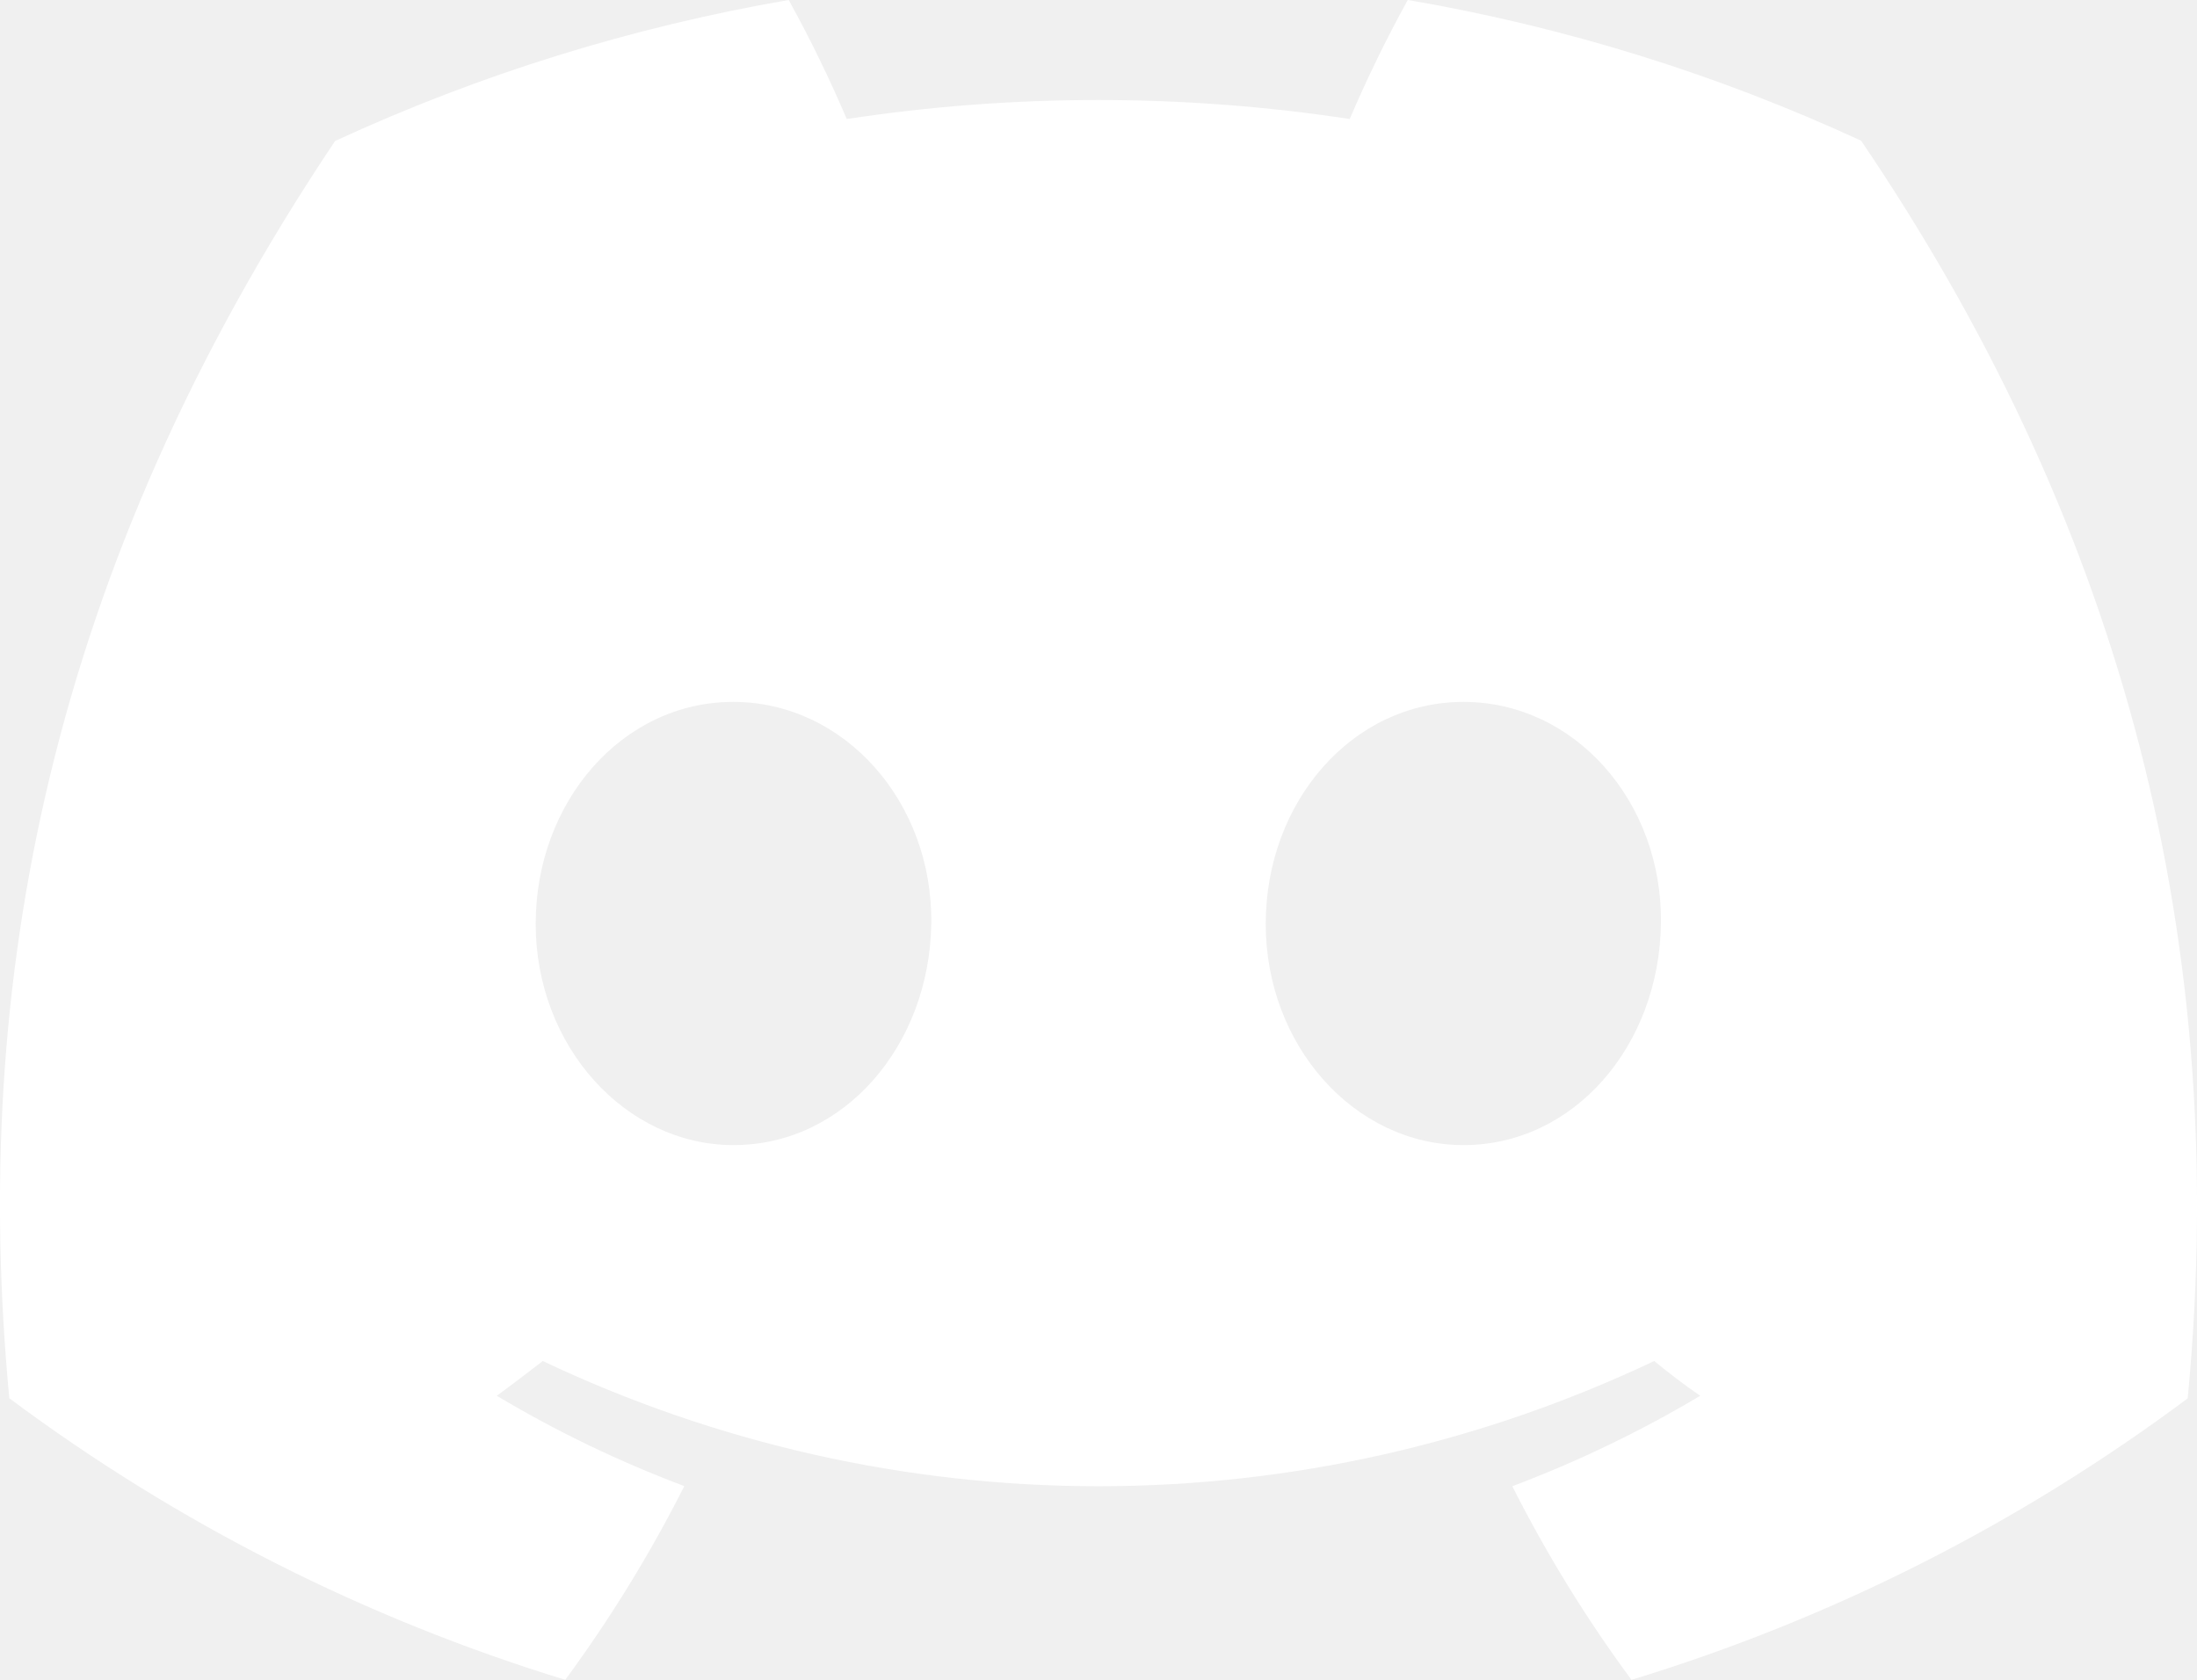
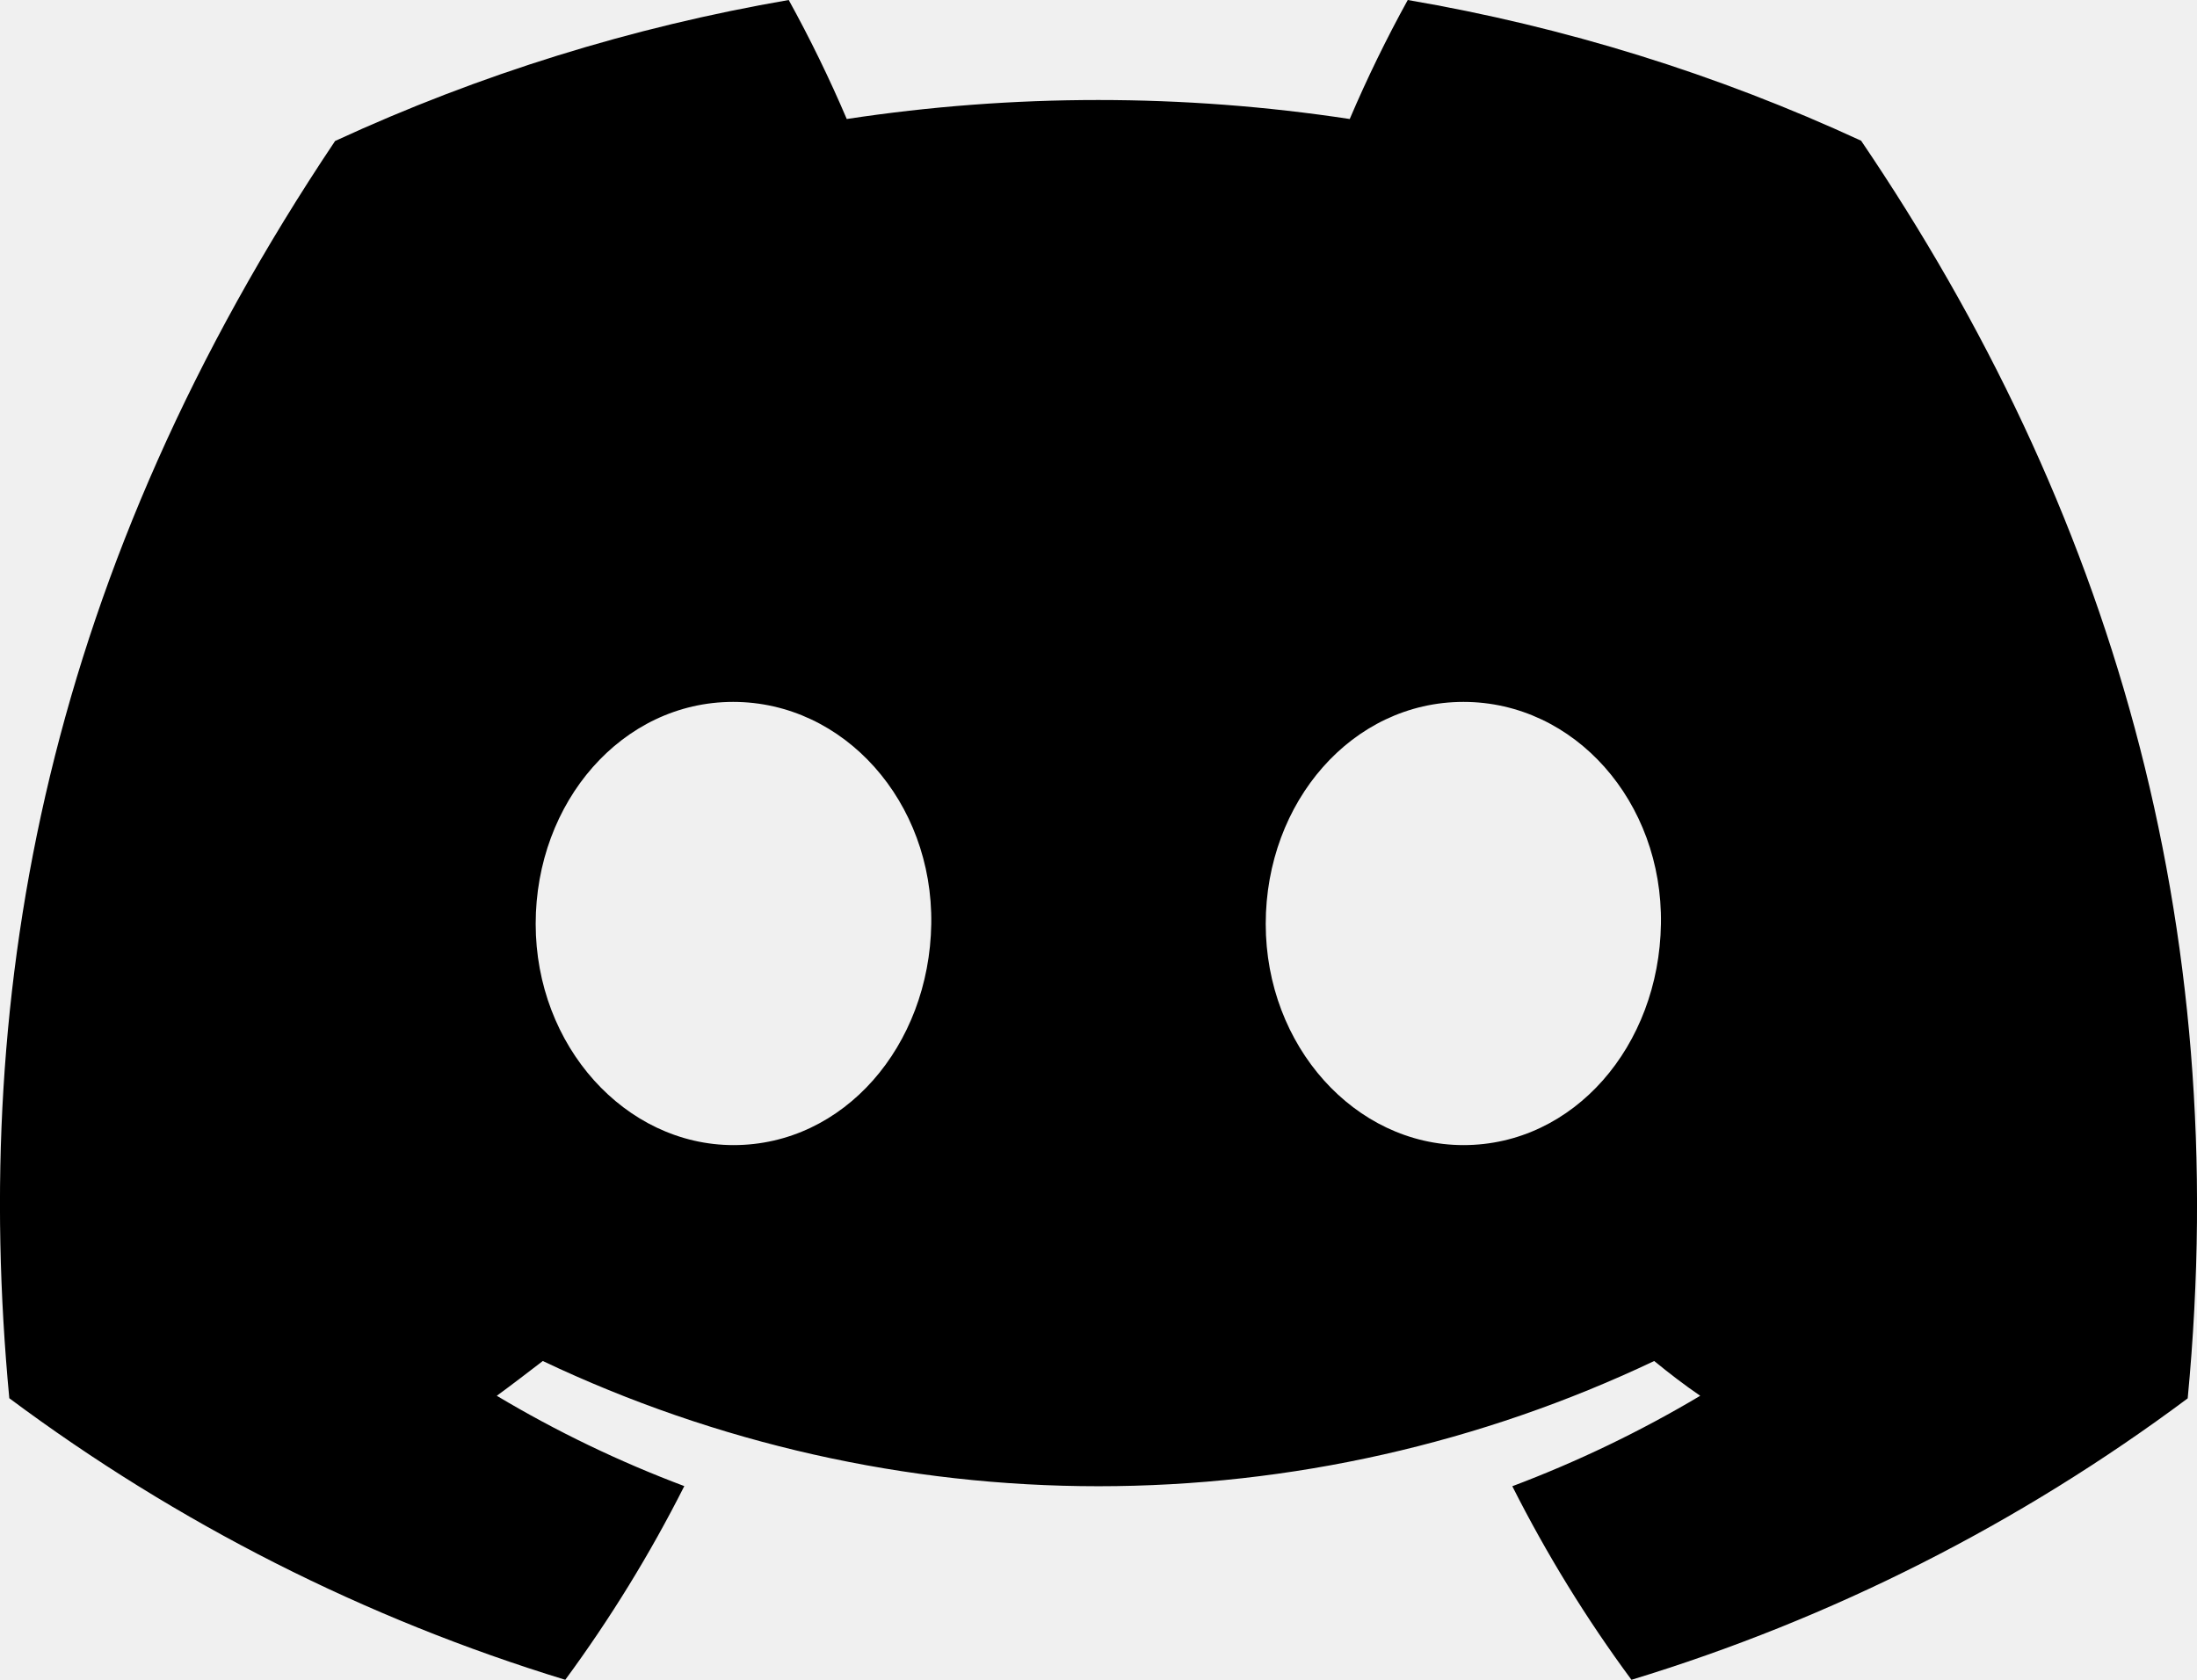
<svg xmlns="http://www.w3.org/2000/svg" width="17" height="13" viewBox="0 0 17 13" fill="none">
-   <path d="M14.401 1.089C13.284 0.573 12.105 0.207 10.893 0C10.728 0.299 10.578 0.607 10.444 0.921C9.154 0.725 7.842 0.725 6.552 0.921C6.418 0.607 6.268 0.299 6.103 0C4.891 0.209 3.711 0.575 2.593 1.091C0.373 4.405 -0.229 7.636 0.072 10.821C1.372 11.79 2.827 12.527 4.374 13C4.722 12.527 5.03 12.026 5.295 11.501C4.792 11.312 4.306 11.078 3.844 10.802C3.966 10.713 4.085 10.621 4.2 10.533C5.545 11.171 7.013 11.502 8.5 11.502C9.987 11.502 11.455 11.171 12.8 10.533C12.916 10.628 13.036 10.72 13.156 10.802C12.693 11.078 12.206 11.312 11.702 11.502C11.967 12.027 12.275 12.528 12.624 13C14.172 12.529 15.628 11.792 16.928 10.822C17.281 7.129 16.325 3.927 14.401 1.089ZM5.676 8.862C4.838 8.862 4.145 8.095 4.145 7.15C4.145 6.206 4.814 5.432 5.673 5.432C6.533 5.432 7.22 6.206 7.206 7.15C7.191 8.095 6.53 8.862 5.676 8.862ZM11.324 8.862C10.484 8.862 9.794 8.095 9.794 7.15C9.794 6.206 10.463 5.432 11.324 5.432C12.185 5.432 12.867 6.206 12.852 7.15C12.838 8.095 12.178 8.862 11.324 8.862Z" fill="#FFFFFF" />
+   <path d="M14.401 1.089C13.284 0.573 12.105 0.207 10.893 0C10.728 0.299 10.578 0.607 10.444 0.921C9.154 0.725 7.842 0.725 6.552 0.921C6.418 0.607 6.268 0.299 6.103 0C4.891 0.209 3.711 0.575 2.593 1.091C0.373 4.405 -0.229 7.636 0.072 10.821C1.372 11.79 2.827 12.527 4.374 13C4.722 12.527 5.03 12.026 5.295 11.501C4.792 11.312 4.306 11.078 3.844 10.802C3.966 10.713 4.085 10.621 4.2 10.533C5.545 11.171 7.013 11.502 8.5 11.502C9.987 11.502 11.455 11.171 12.8 10.533C12.916 10.628 13.036 10.72 13.156 10.802C12.693 11.078 12.206 11.312 11.702 11.502C11.967 12.027 12.275 12.528 12.624 13C14.172 12.529 15.628 11.792 16.928 10.822C17.281 7.129 16.325 3.927 14.401 1.089ZM5.676 8.862C4.838 8.862 4.145 8.095 4.145 7.15C4.145 6.206 4.814 5.432 5.673 5.432C6.533 5.432 7.22 6.206 7.206 7.15C7.191 8.095 6.53 8.862 5.676 8.862ZM11.324 8.862C10.484 8.862 9.794 8.095 9.794 7.15C9.794 6.206 10.463 5.432 11.324 5.432C12.185 5.432 12.867 6.206 12.852 7.15C12.838 8.095 12.178 8.862 11.324 8.862Z" fill="currentColor" />
</svg>
